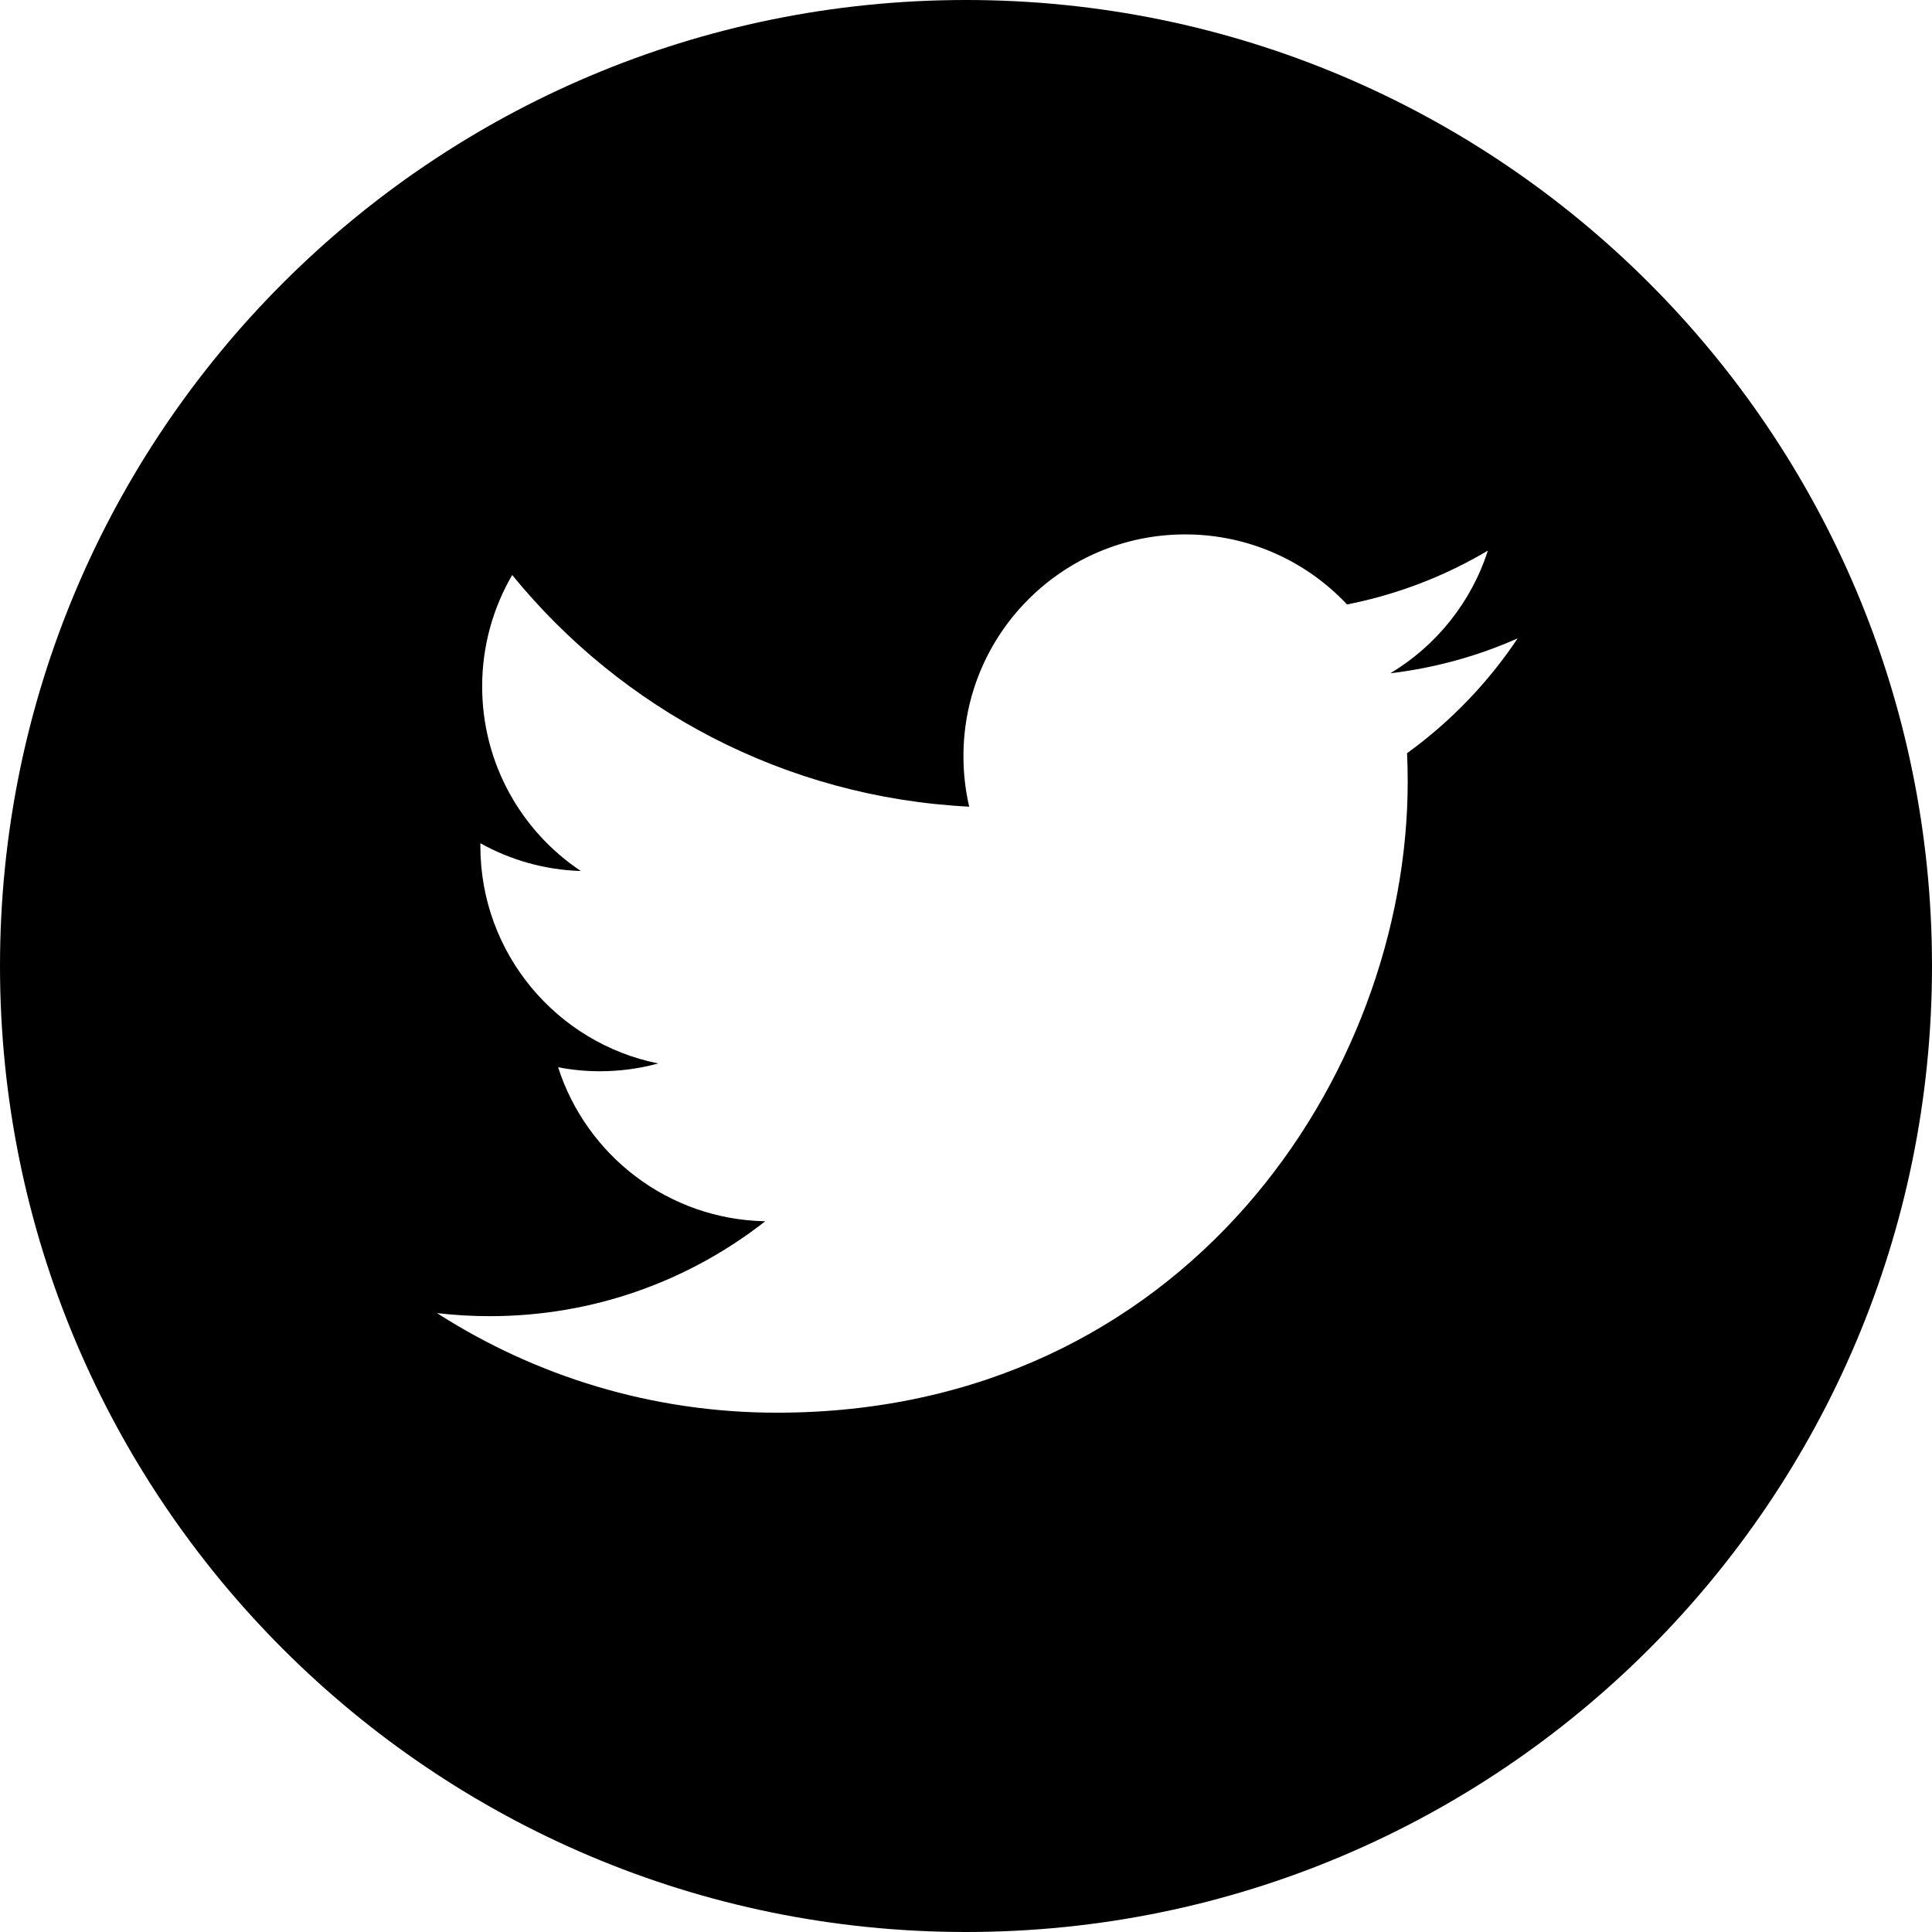
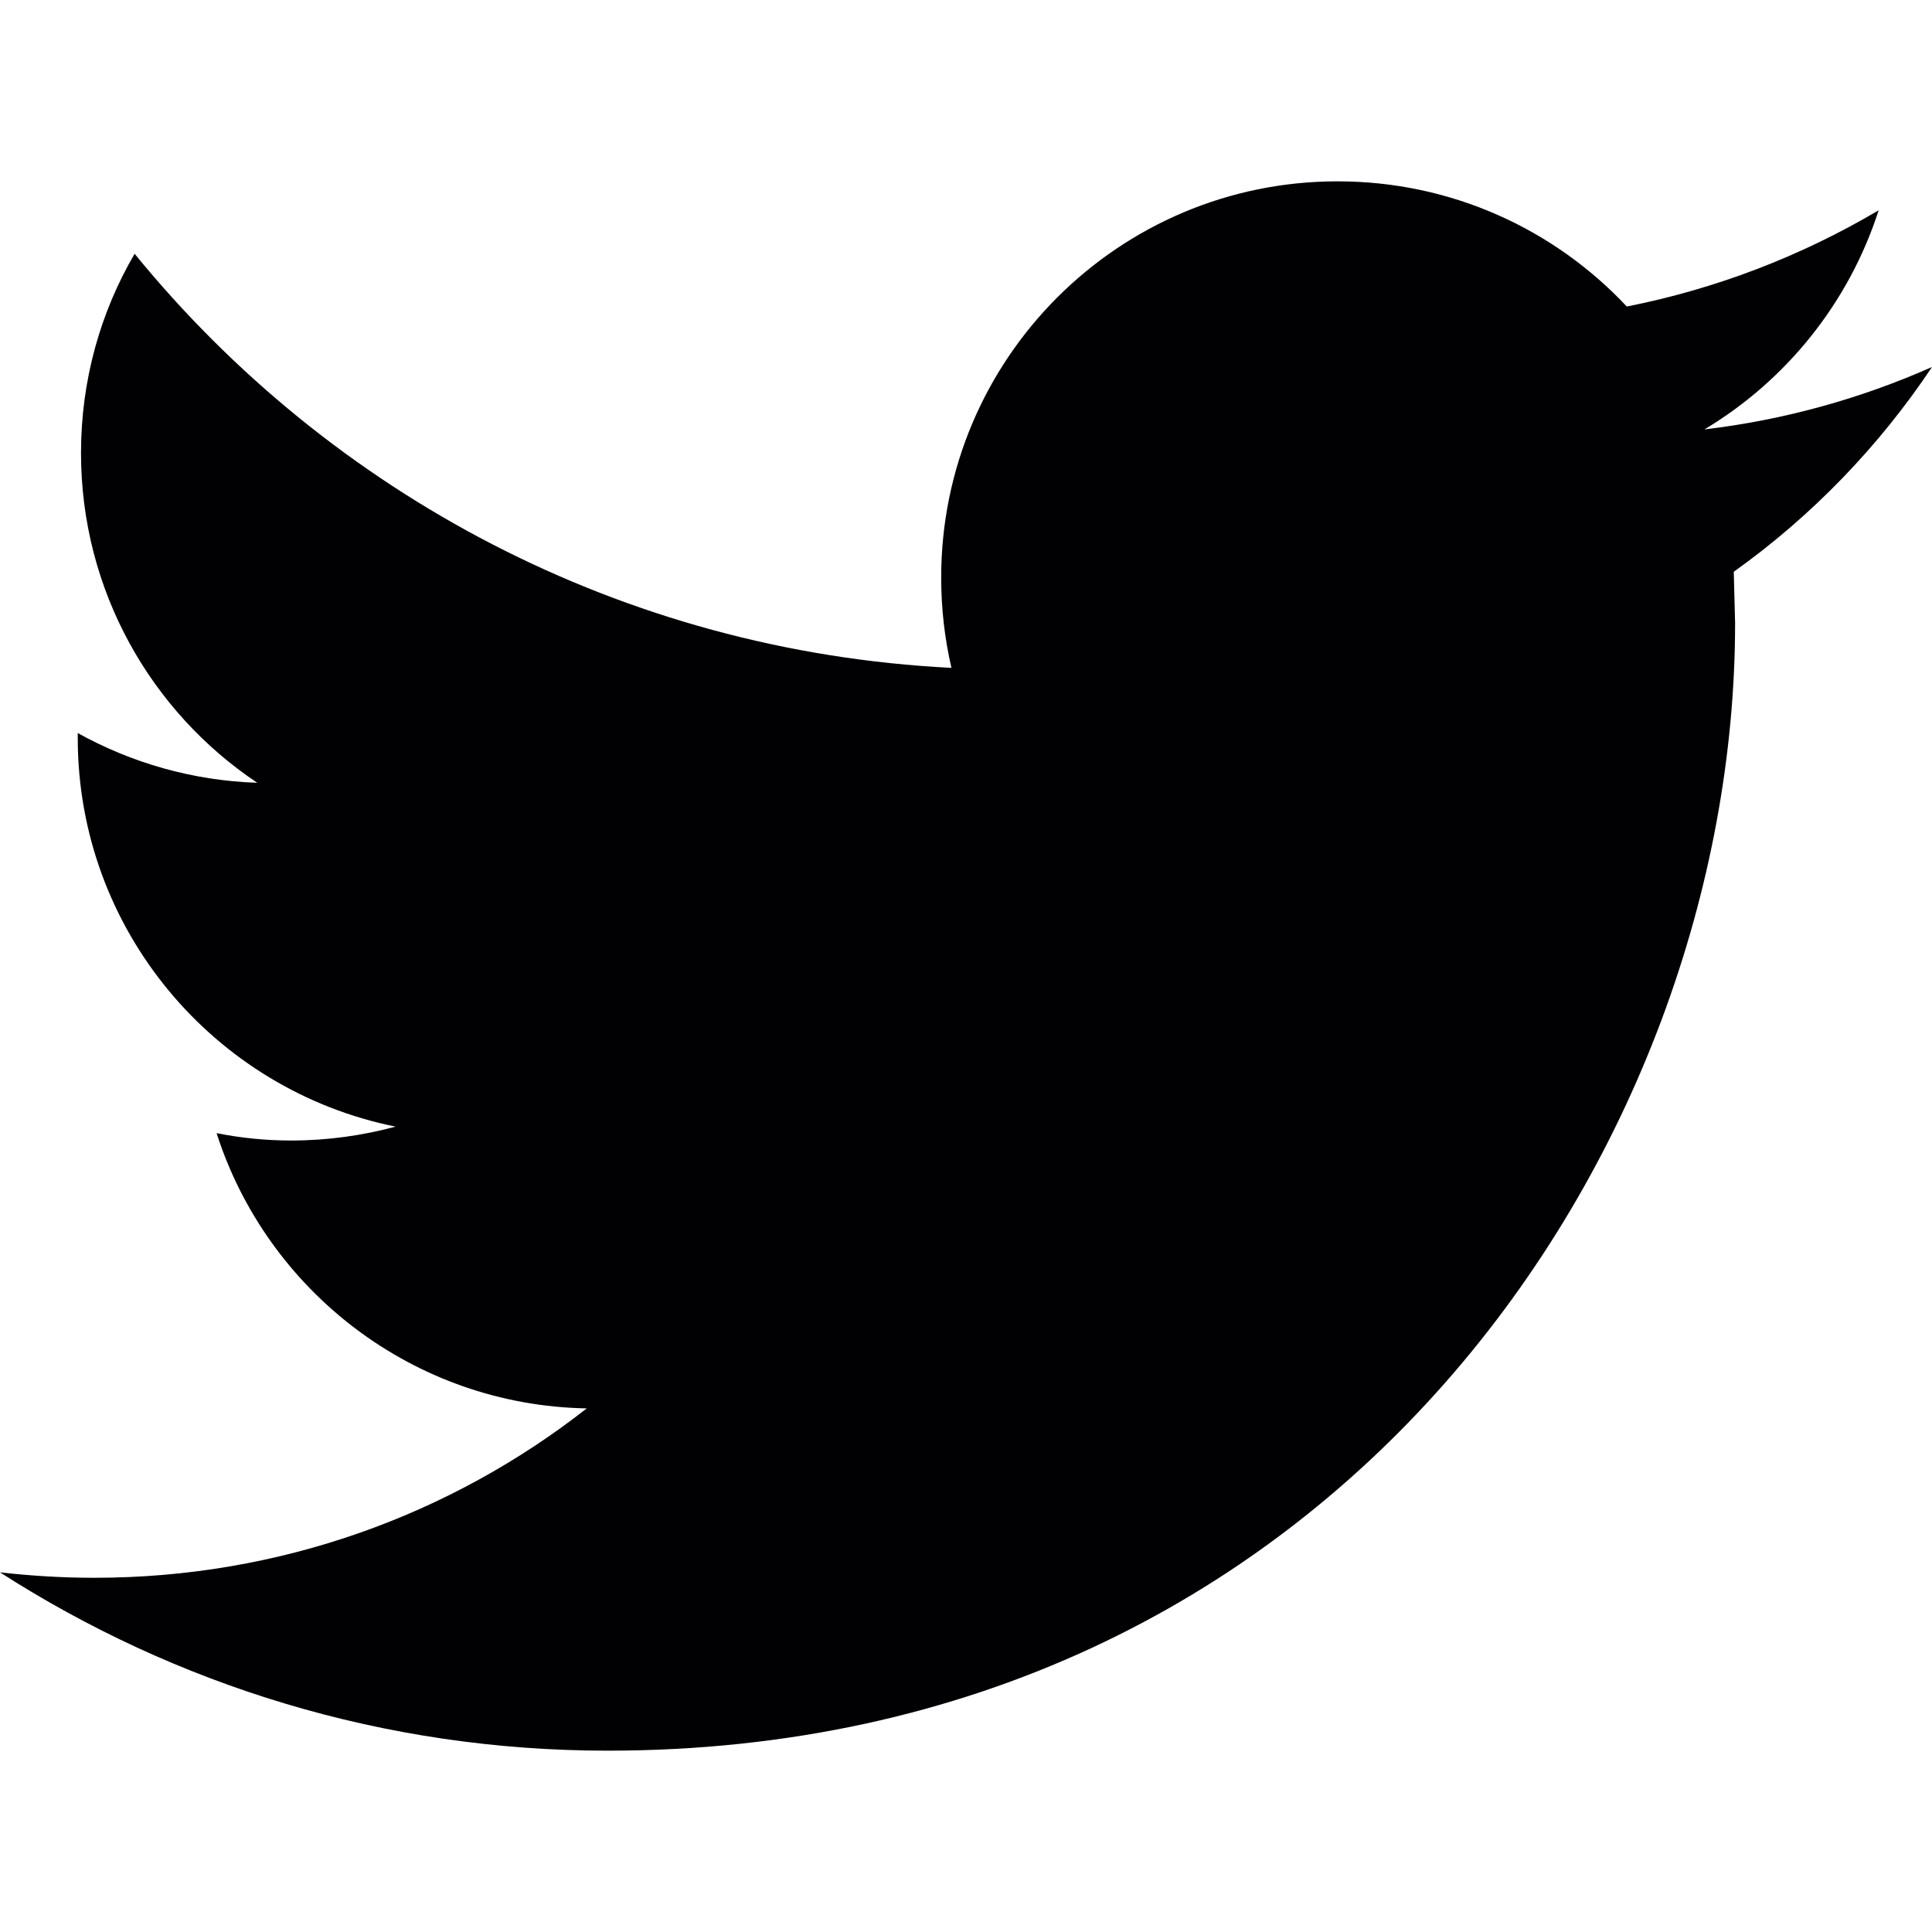
- <svg xmlns="http://www.w3.org/2000/svg" height="512pt" viewBox="0 0 512 512" width="512pt">
-   <path d="m256 0c-141.363 0-256 114.637-256 256s114.637 256 256 256 256-114.637 256-256-114.637-256-256-256zm116.887 199.602c.113 2.52.168 5.051.168 7.594 0 77.645-59.102 167.18-167.184 167.184h.004-.004c-33.184 0-64.062-9.727-90.066-26.395 4.598.543 9.277.812 14.016.812 27.531 0 52.867-9.391 72.98-25.152-25.723-.477-47.41-17.465-54.895-40.812 3.582.688 7.266 1.062 11.043 1.062 5.363 0 10.559-.723 15.496-2.07-26.887-5.383-47.141-29.145-47.141-57.598 0-.266 0-.504.008-.75 7.918 4.402 16.973 7.051 26.613 7.348-15.777-10.527-26.148-28.523-26.148-48.91 0-10.766 2.91-20.852 7.957-29.535 28.977 35.555 72.281 58.938 121.117 61.395-1.008-4.305-1.527-8.789-1.527-13.398 0-32.438 26.316-58.754 58.766-58.754 16.902 0 32.168 7.145 42.891 18.566 13.387-2.641 25.957-7.531 37.312-14.262-4.395 13.715-13.707 25.223-25.84 32.5 11.887-1.422 23.215-4.574 33.742-9.254-7.863 11.785-17.836 22.137-29.309 30.43zm0 0" />
+ <svg xmlns="http://www.w3.org/2000/svg" version="1.1" id="Capa_1" x="0px" y="0px" viewBox="0 0 612 612" style="enable-background:new 0 0 612 612;" xml:space="preserve">
+   <g>
+     <g>
+       <path style="fill:#010002;" d="M612,116.258c-22.525,9.981-46.694,16.75-72.088,19.772c25.929-15.527,45.777-40.155,55.184-69.411    c-24.322,14.379-51.169,24.82-79.775,30.48c-22.907-24.437-55.49-39.658-91.63-39.658c-69.334,0-125.551,56.217-125.551,125.513    c0,9.828,1.109,19.427,3.251,28.606C197.065,206.32,104.556,156.337,42.641,80.386c-10.823,18.51-16.98,40.078-16.98,63.101    c0,43.559,22.181,81.993,55.835,104.479c-20.575-0.688-39.926-6.348-56.867-15.756v1.568c0,60.806,43.291,111.554,100.693,123.104    c-10.517,2.83-21.607,4.398-33.08,4.398c-8.107,0-15.947-0.803-23.634-2.333c15.985,49.907,62.336,86.199,117.253,87.194    c-42.947,33.654-97.099,53.655-155.916,53.655c-10.134,0-20.116-0.612-29.944-1.721c55.567,35.681,121.536,56.485,192.438,56.485    c230.948,0,357.188-191.291,357.188-357.188l-0.421-16.253C573.872,163.526,595.211,141.422,612,116.258z" />
+     </g>
+   </g>
</svg>
